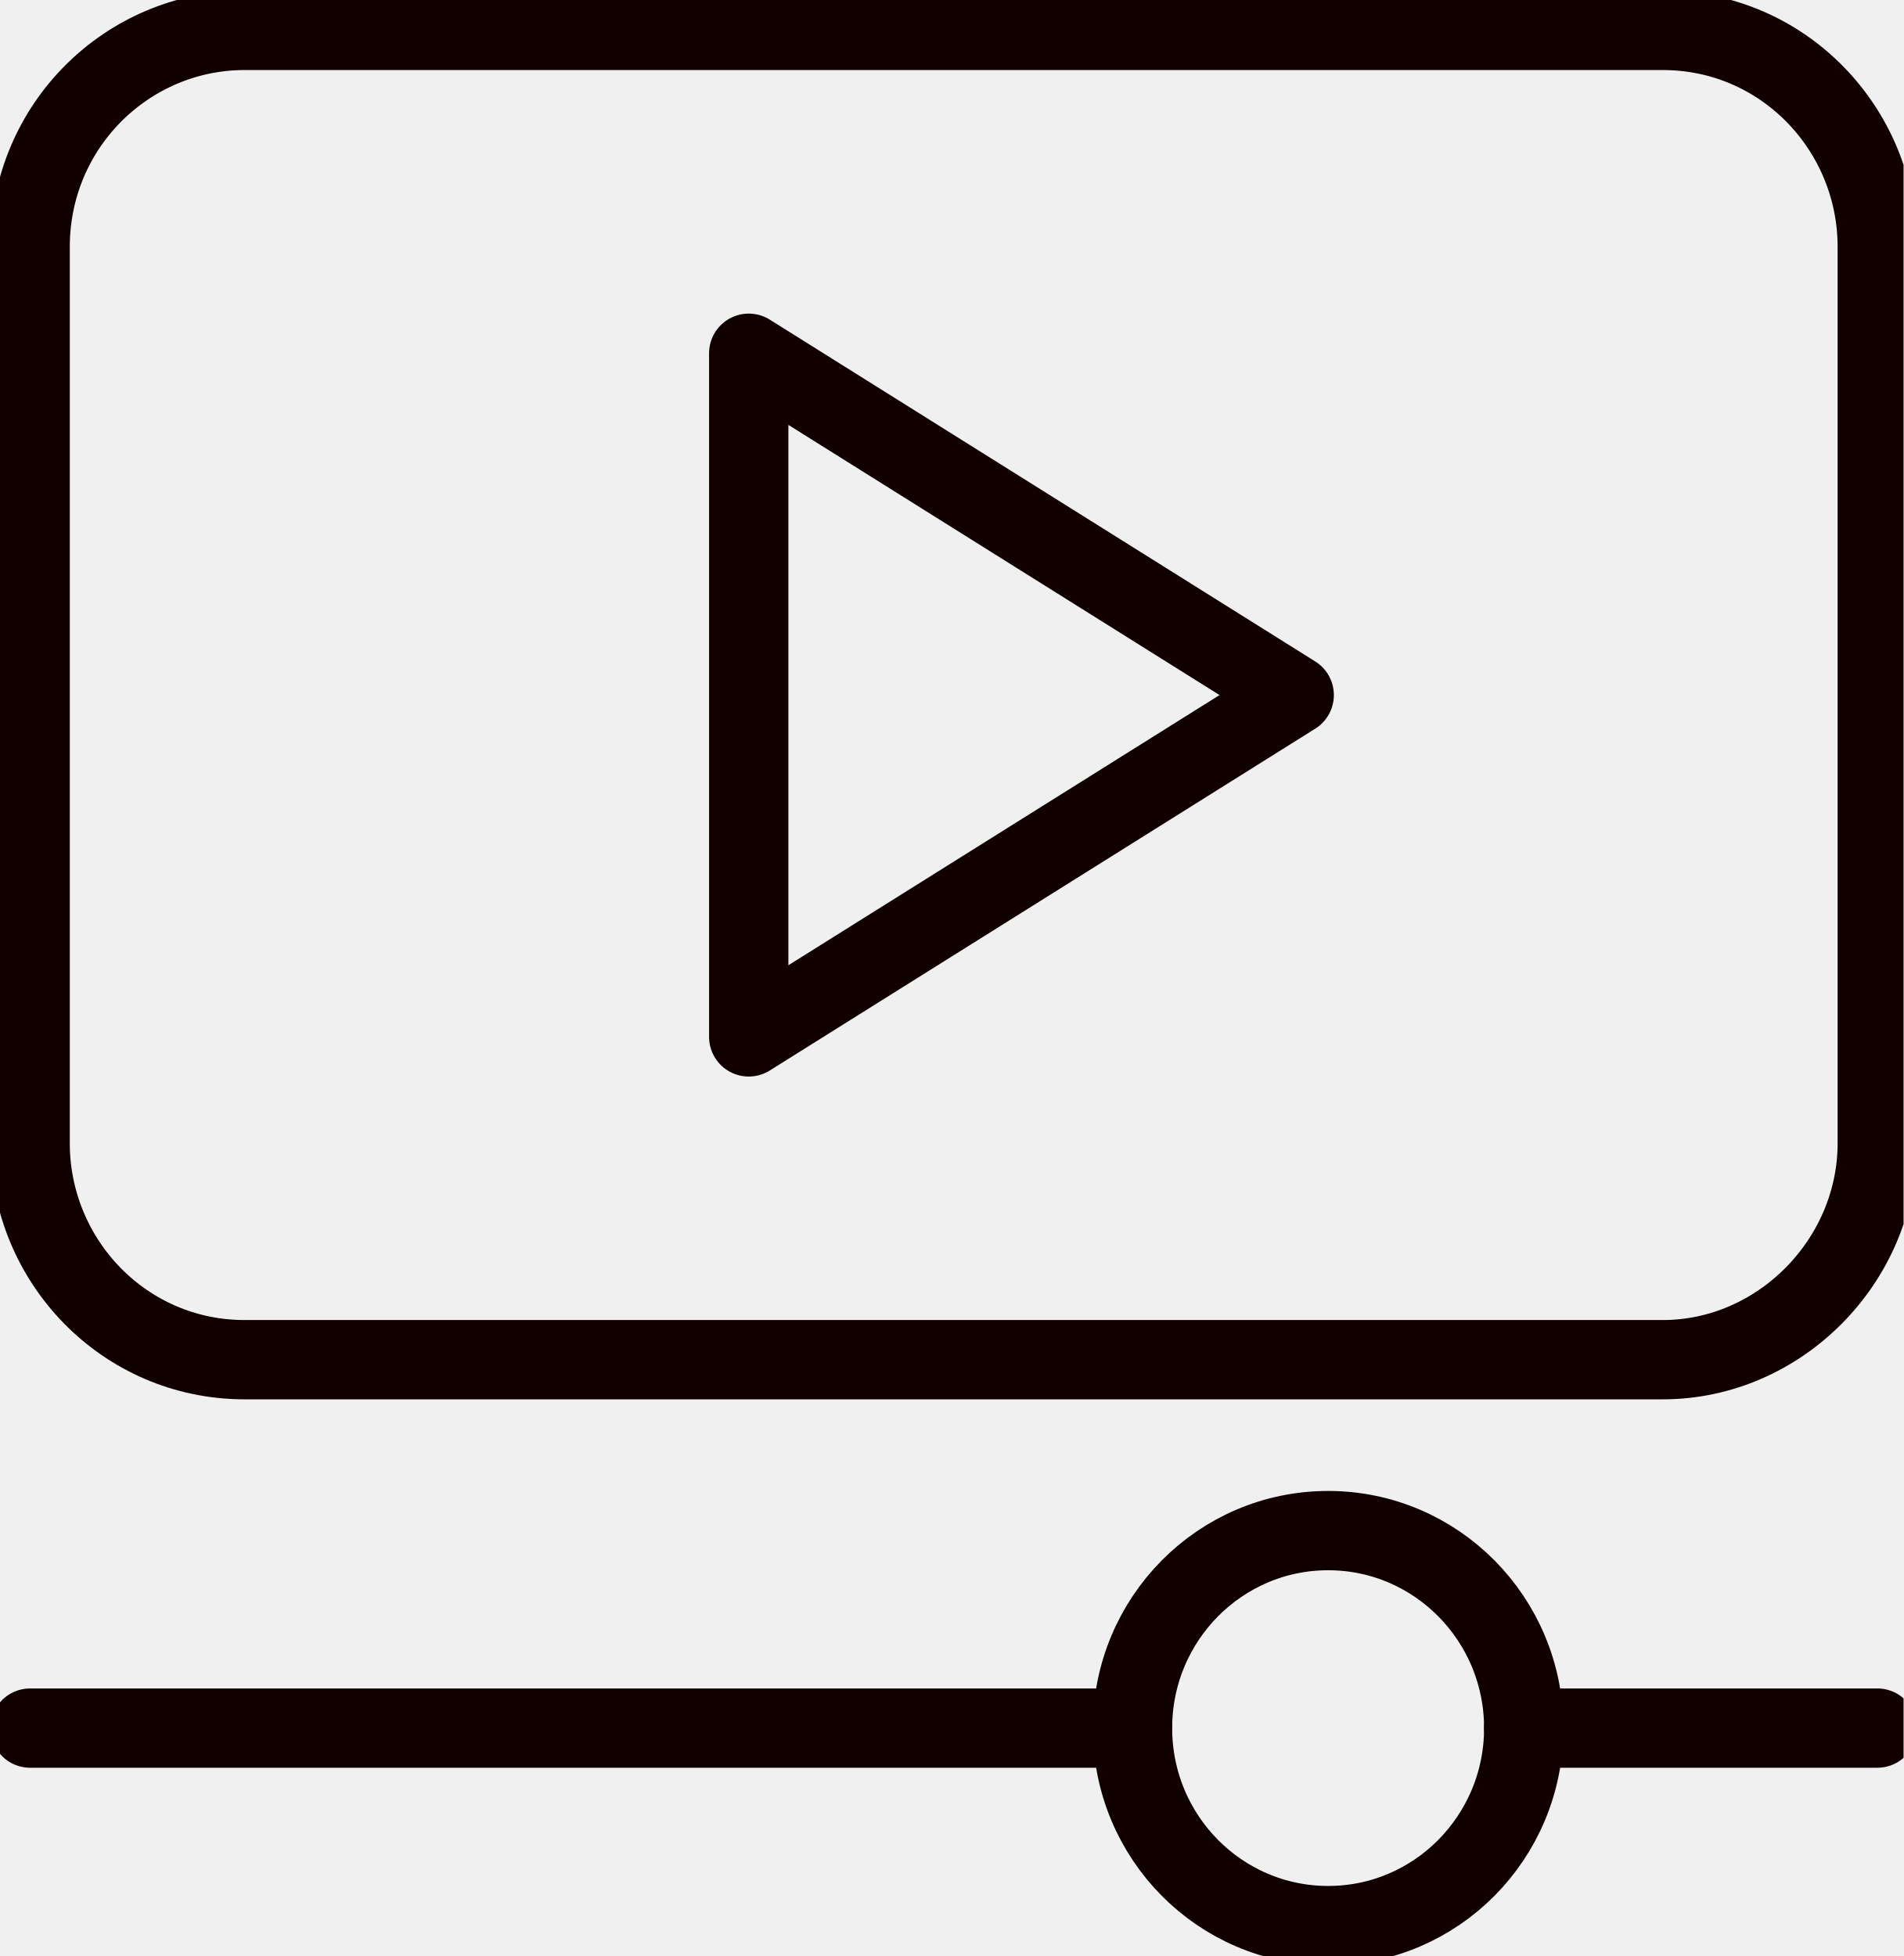
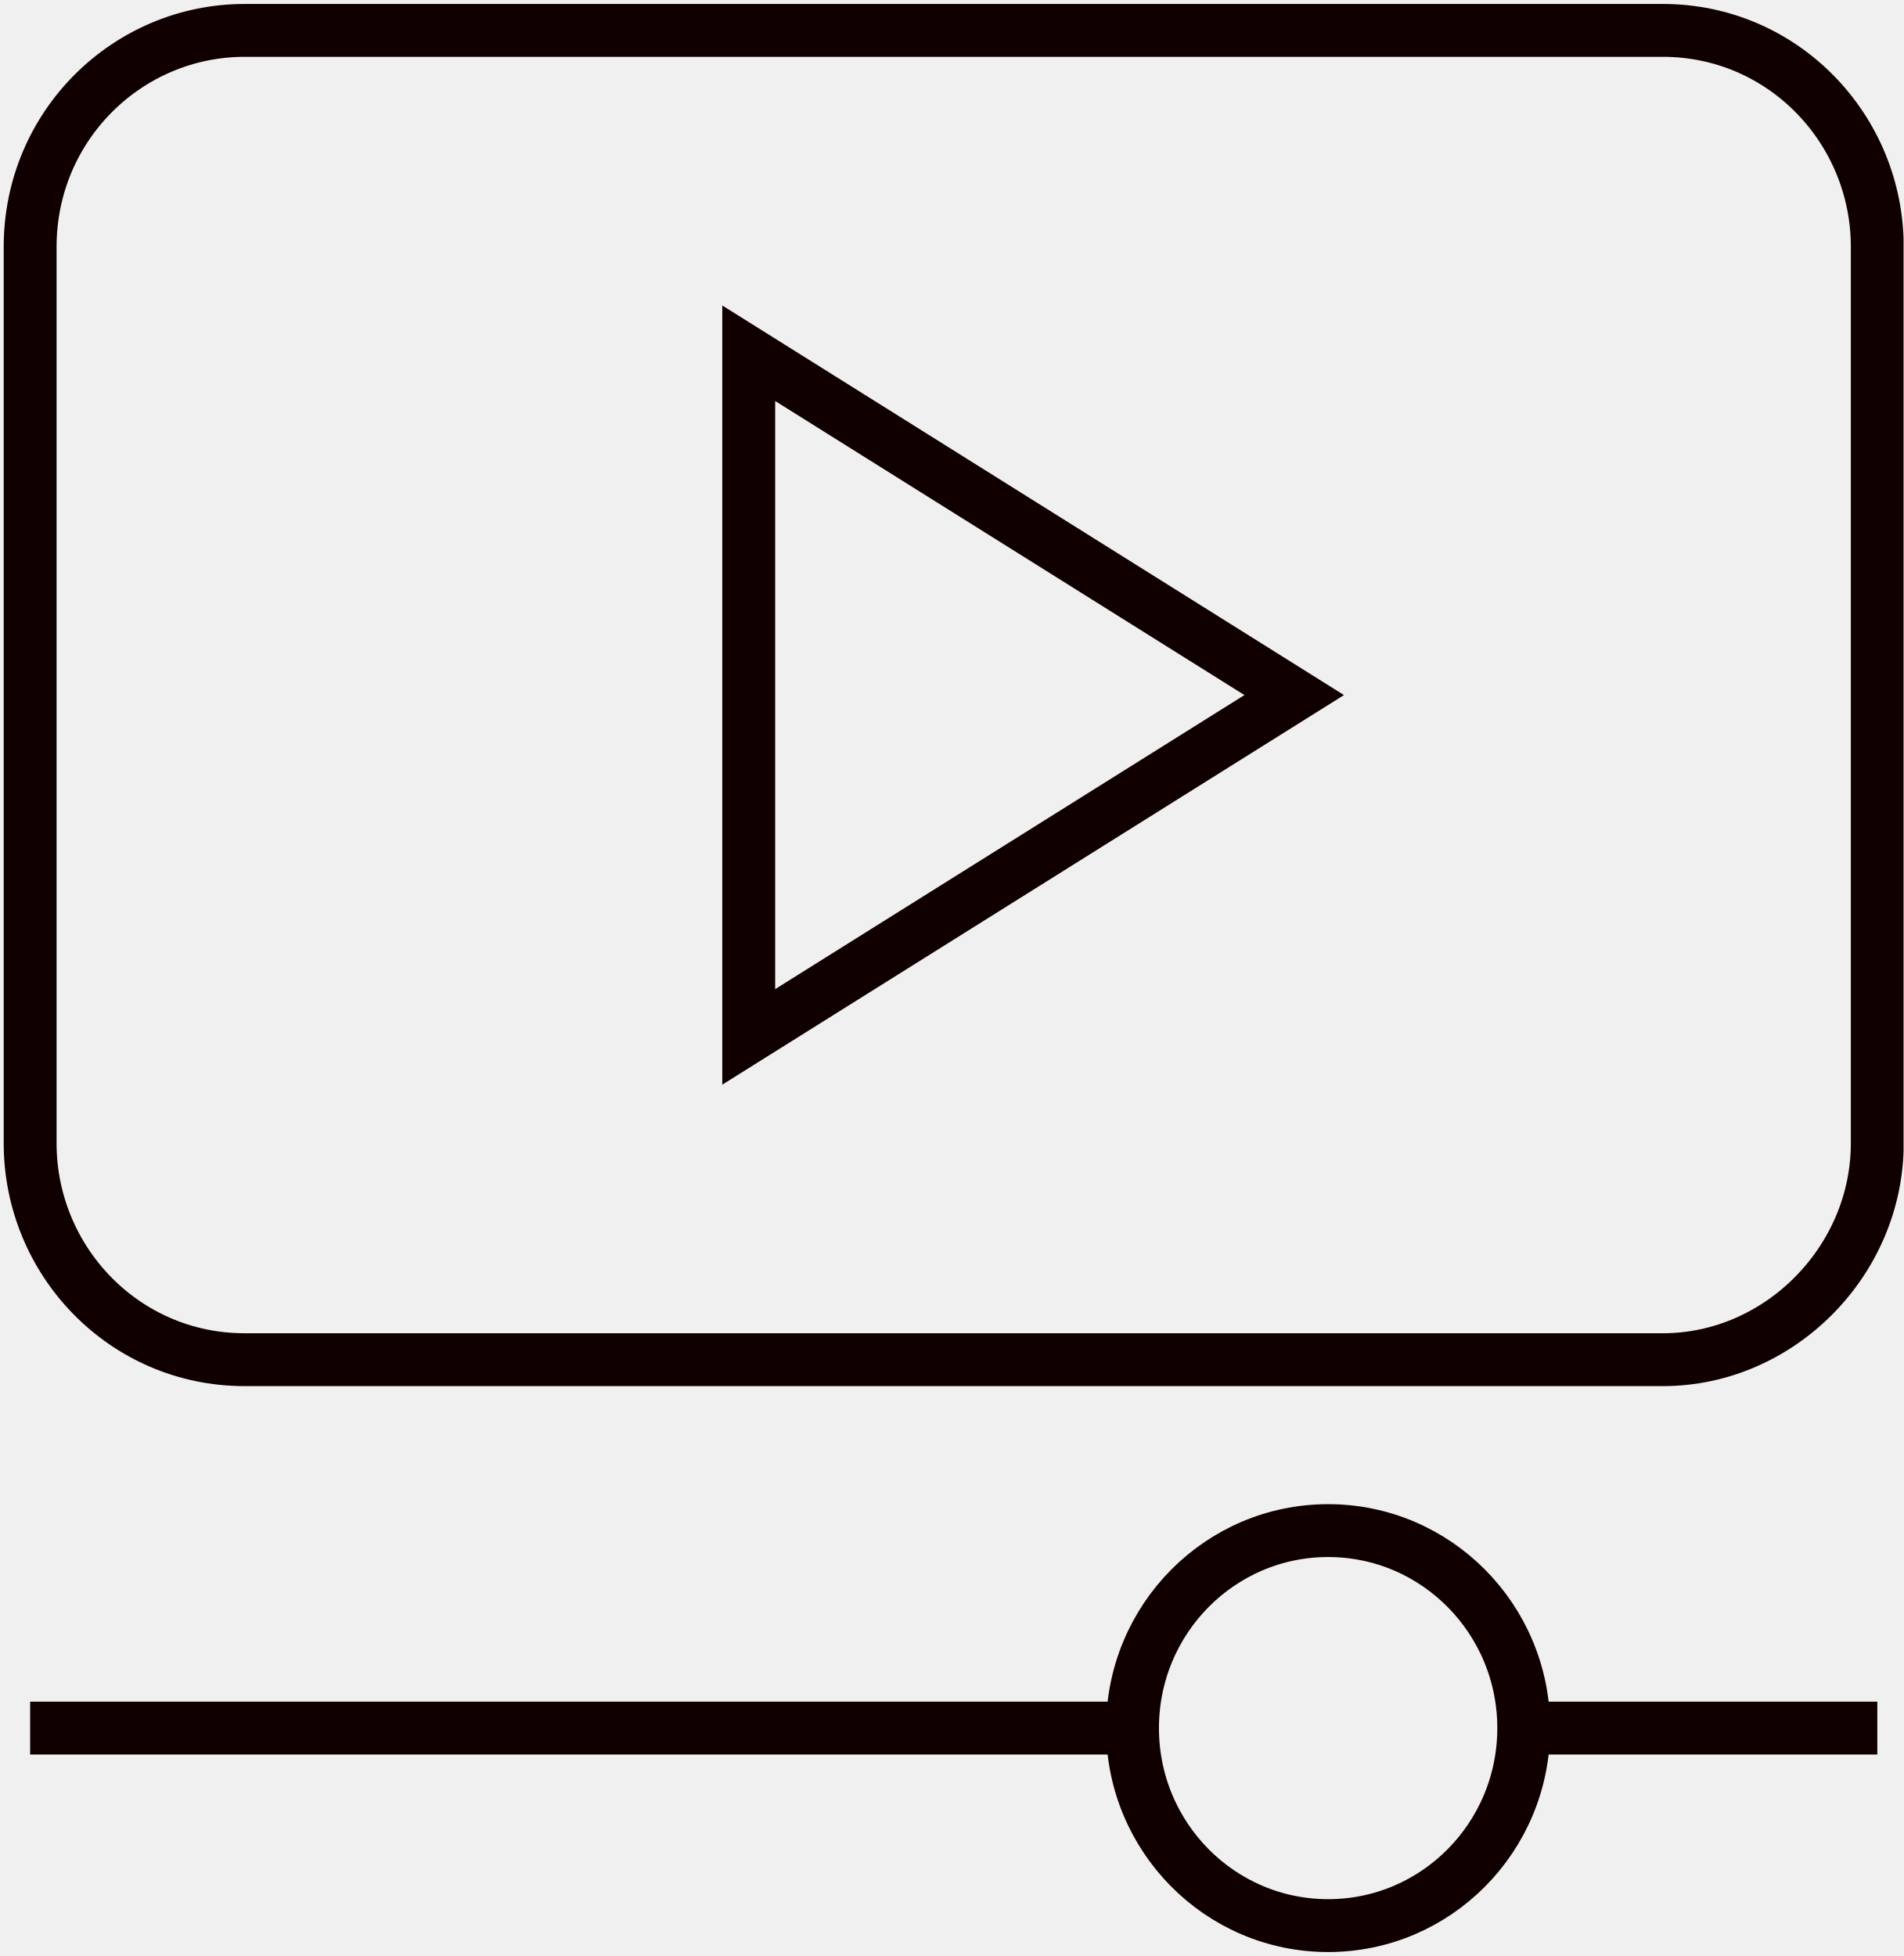
<svg xmlns="http://www.w3.org/2000/svg" width="36" height="37" viewBox="0 0 36 37" fill="none">
  <g clip-path="url(#clip0_2240_2039)">
-     <path d="M31.448 25.72H4.626C2.349 25.72 0.57 23.852 0.57 21.625V4.67C0.57 2.371 2.42 0.575 4.626 0.575H31.448C33.724 0.575 35.503 2.443 35.503 4.67V21.625C35.503 23.852 33.653 25.72 31.448 25.72Z" stroke="#110000" stroke-width="1.5" stroke-miterlimit="10" stroke-linecap="round" stroke-linejoin="round" />
-     <path d="M0.57 32.689H21.416" stroke="#110000" stroke-width="1.5" stroke-miterlimit="10" stroke-linecap="round" stroke-linejoin="round" />
-     <path d="M28.816 32.689H35.504" stroke="#110000" stroke-width="1.5" stroke-miterlimit="10" stroke-linecap="round" stroke-linejoin="round" />
-     <path d="M25.118 36.425C27.161 36.425 28.817 34.753 28.817 32.689C28.817 30.626 27.161 28.953 25.118 28.953C23.074 28.953 21.418 30.626 21.418 32.689C21.418 34.753 23.074 36.425 25.118 36.425Z" stroke="#110000" stroke-width="1.5" stroke-miterlimit="10" stroke-linecap="round" stroke-linejoin="round" />
-     <path d="M14.16 19.614V6.682L24.476 13.148L14.16 19.614Z" stroke="#110000" stroke-width="1.5" stroke-miterlimit="10" stroke-linecap="round" stroke-linejoin="round" />
+     <path d="M31.448 25.72H4.626C2.349 25.72 0.57 23.852 0.57 21.625V4.67C0.57 2.371 2.42 0.575 4.626 0.575H31.448C33.724 0.575 35.503 2.443 35.503 4.67V21.625C35.503 23.852 33.653 25.72 31.448 25.72Z" stroke="#110000" strokeWidth="1.5" stroke-miterlimit="10" strokeLinecap="round" strokeLinejoin="round" />
+     <path d="M0.57 32.689H21.416" stroke="#110000" strokeWidth="1.5" stroke-miterlimit="10" strokeLinecap="round" strokeLinejoin="round" />
+     <path d="M28.816 32.689H35.504" stroke="#110000" strokeWidth="1.5" stroke-miterlimit="10" strokeLinecap="round" strokeLinejoin="round" />
+     <path d="M25.118 36.425C27.161 36.425 28.817 34.753 28.817 32.689C28.817 30.626 27.161 28.953 25.118 28.953C23.074 28.953 21.418 30.626 21.418 32.689C21.418 34.753 23.074 36.425 25.118 36.425Z" stroke="#110000" strokeWidth="1.5" stroke-miterlimit="10" strokeLinecap="round" strokeLinejoin="round" />
+     <path d="M14.16 19.614V6.682L24.476 13.148L14.16 19.614Z" stroke="#110000" strokeWidth="1.5" stroke-miterlimit="10" strokeLinecap="round" strokeLinejoin="round" />
  </g>
  <defs>
    <clipPath id="clip0_2240_2039">
      <rect width="36" height="37" fill="white" />
    </clipPath>
  </defs>
</svg>
